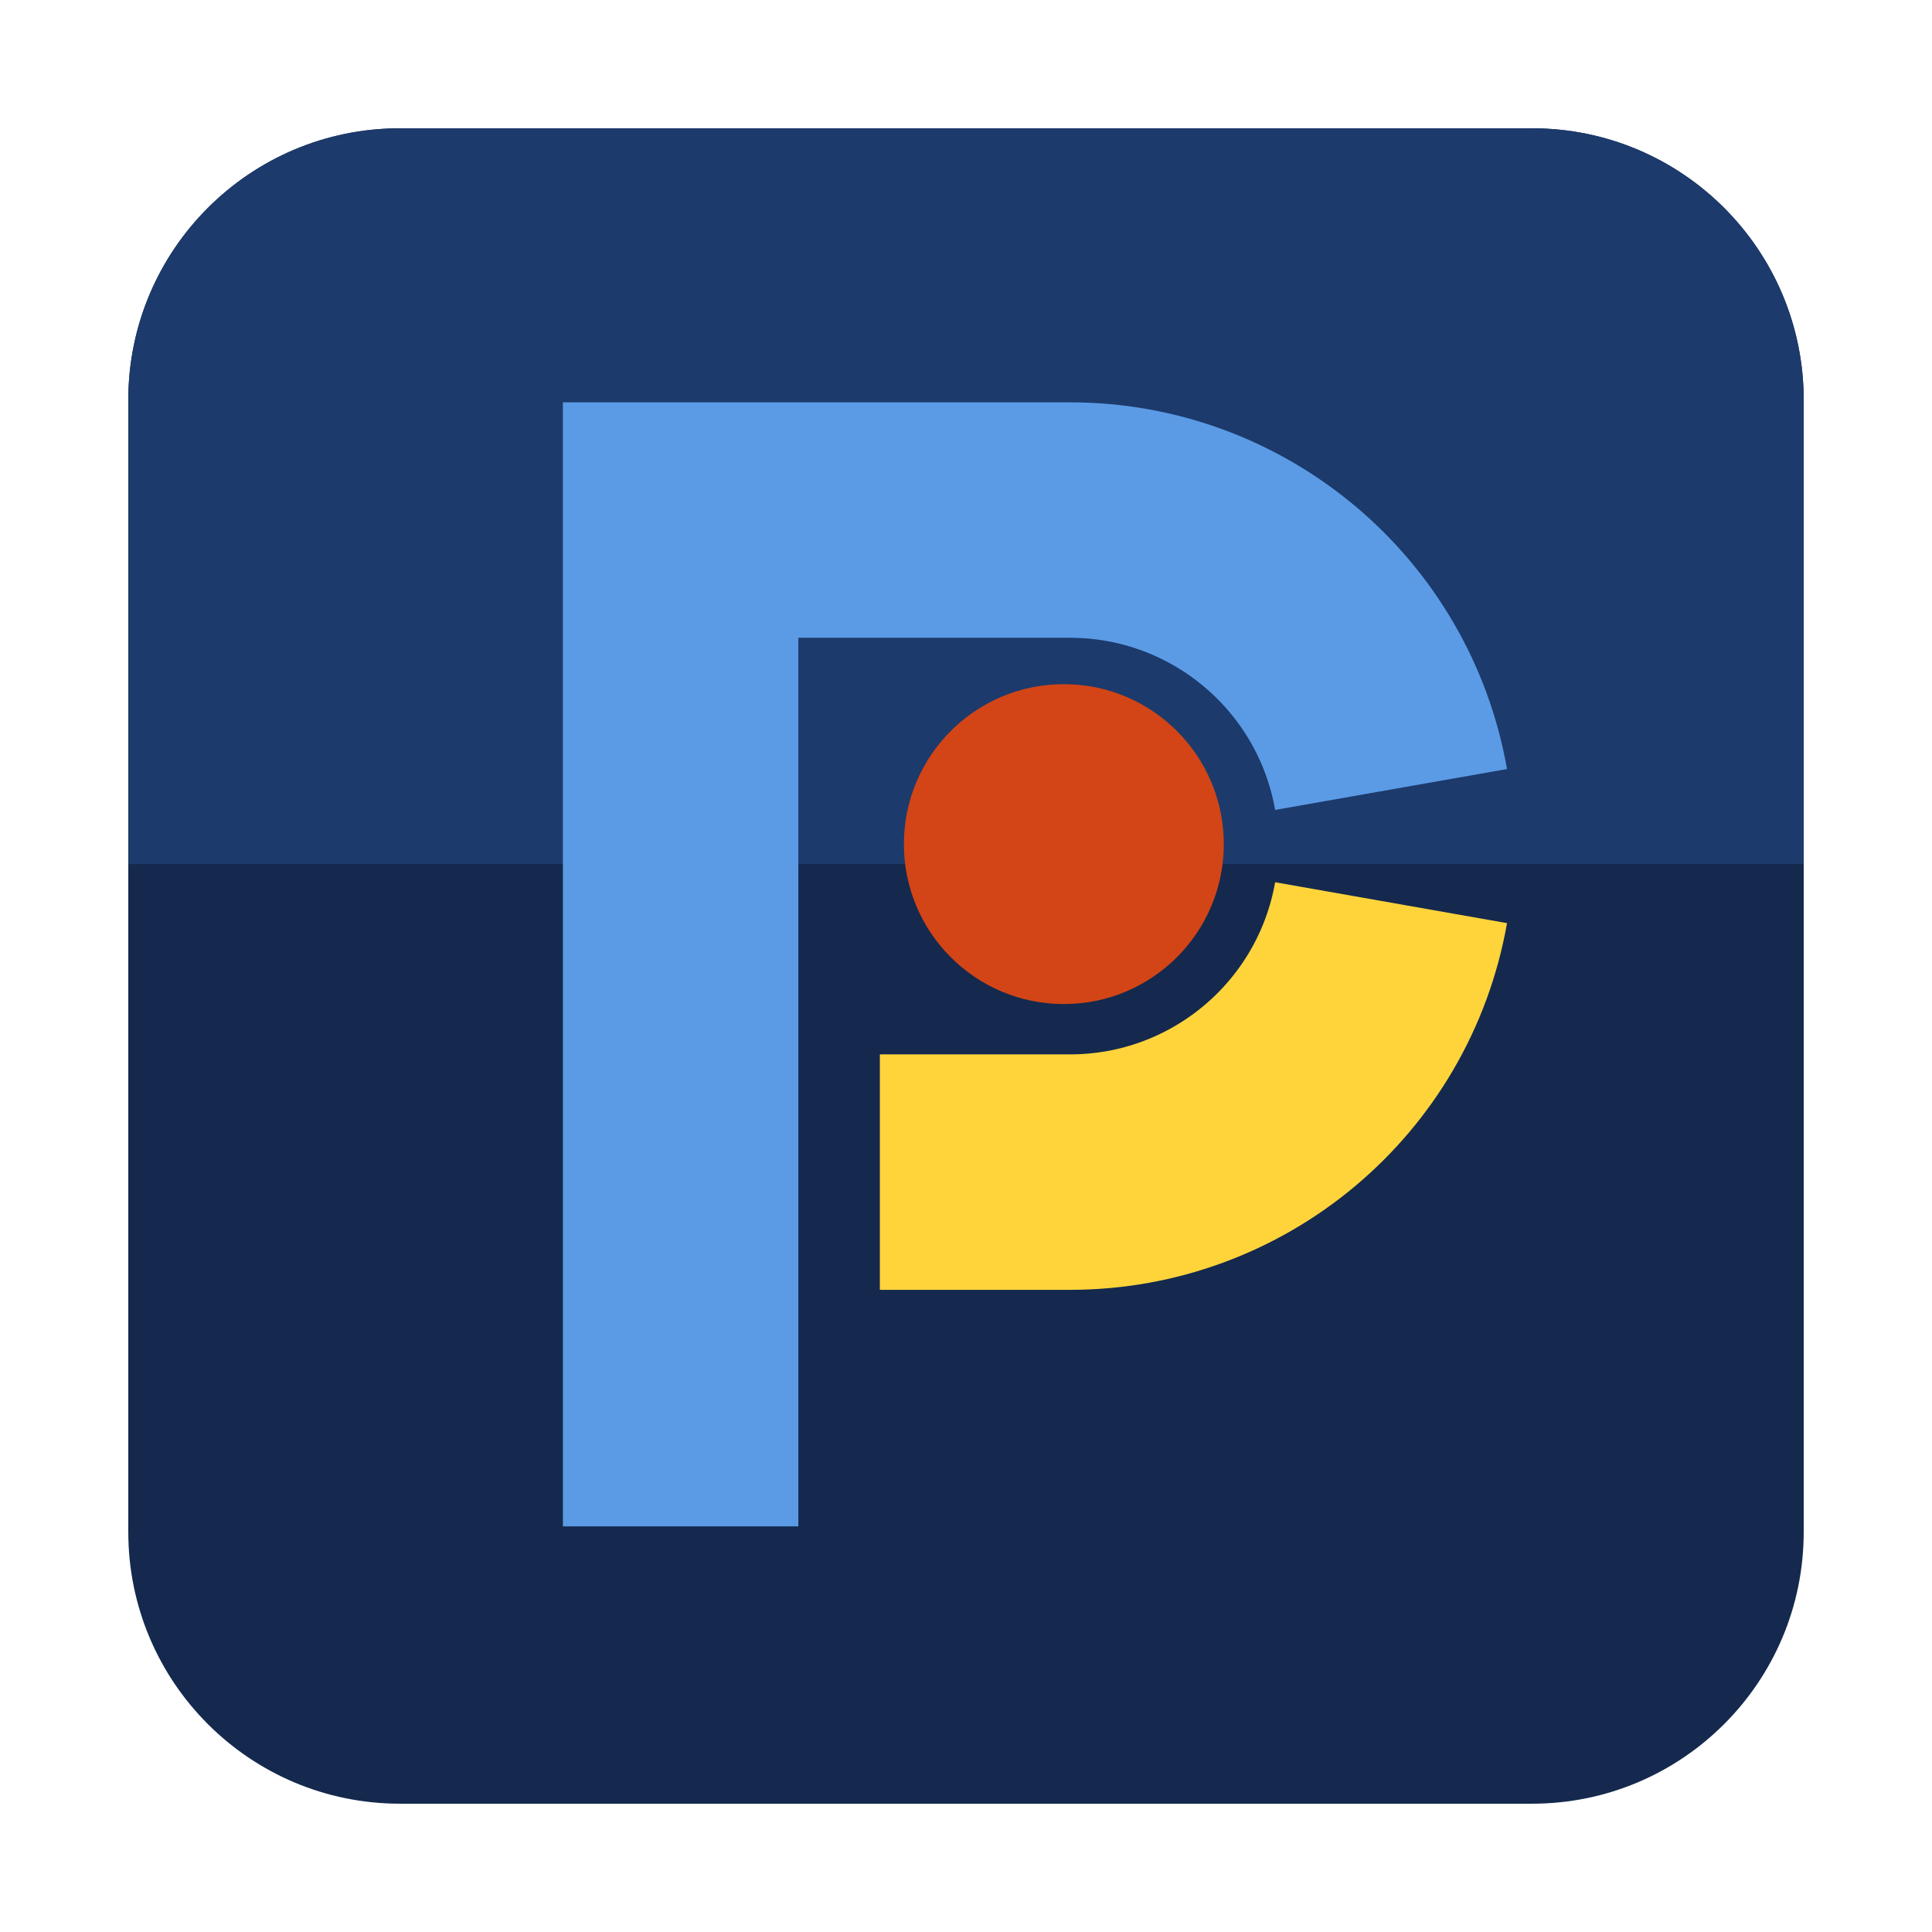
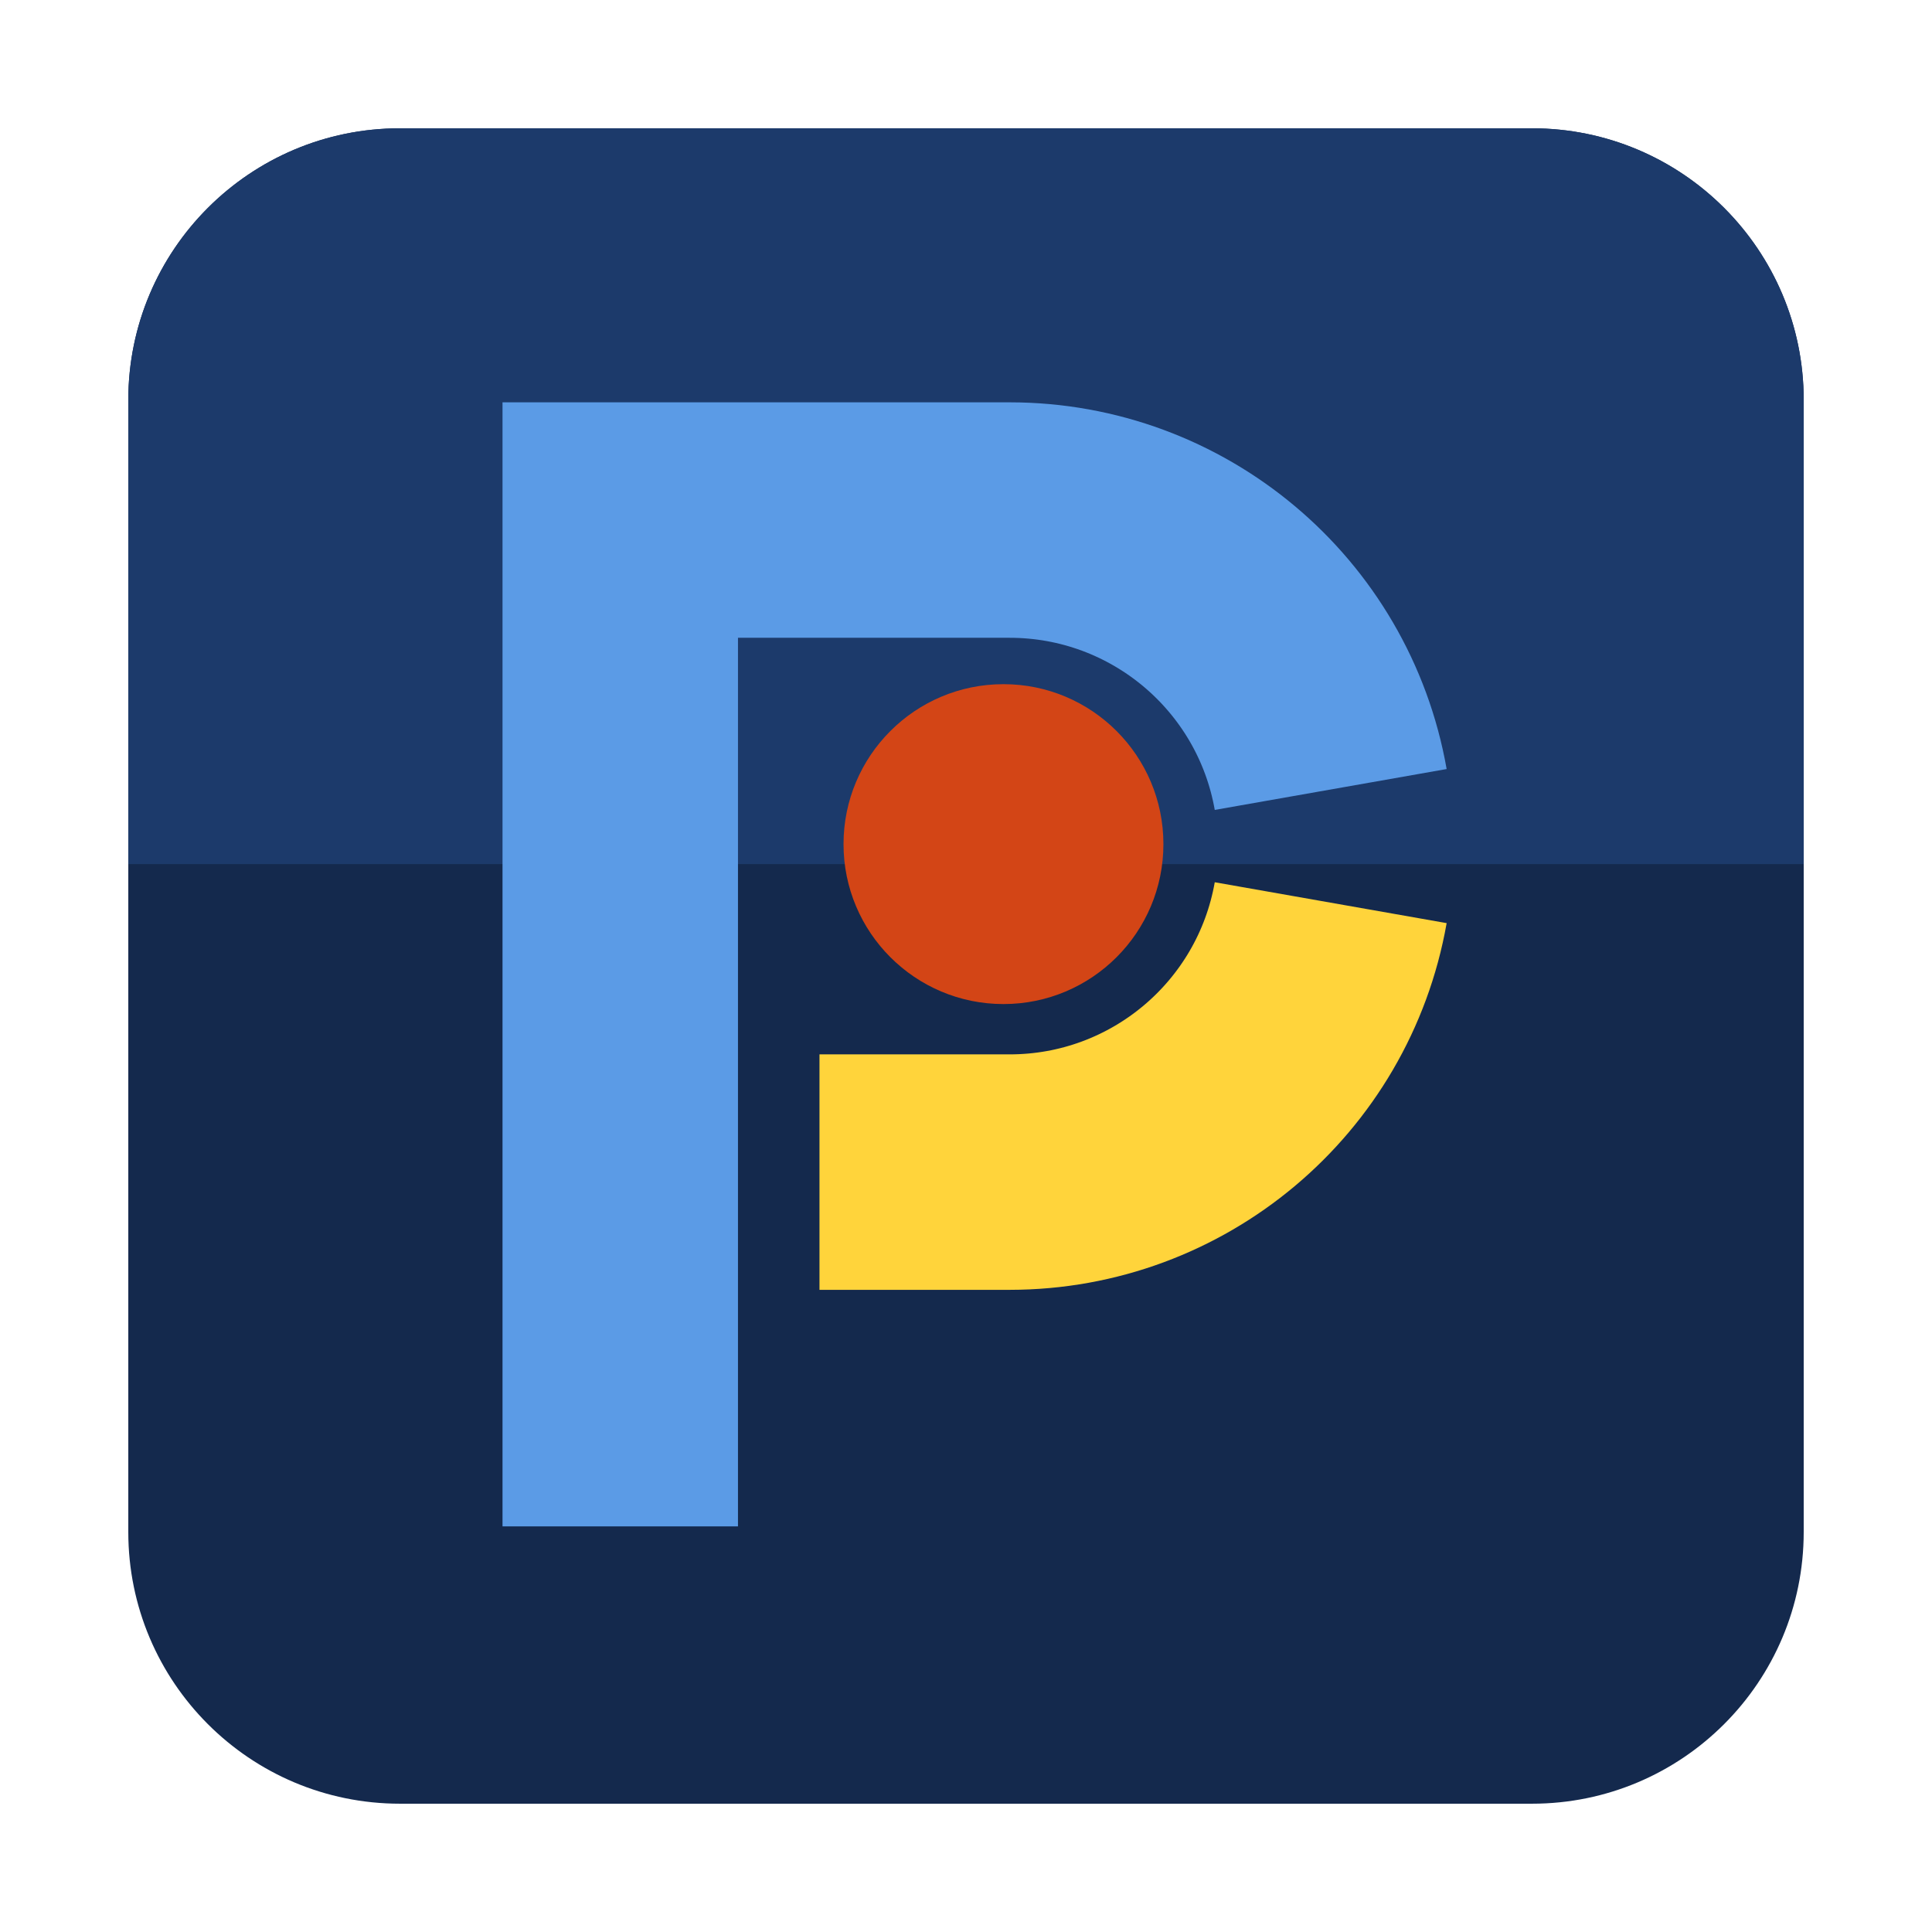
<svg xmlns="http://www.w3.org/2000/svg" viewBox="0 0 512 512">
  <defs>
    <style>
      .cls-2{fill:#14294d}
      .cls-3{fill:#1c3a6b}
      .cls-4{fill:none;stroke:#5b9be6;stroke-width:52}
      .cls-5{fill:none;stroke:#ffd43b;stroke-width:52}
      .cls-6{fill:#d34516}
    </style>
    <clipPath id="rounded-square">
      <rect x="34" y="34" width="444" height="444" rx="72" />
    </clipPath>
  </defs>
  <g id="Layer_1" data-name="Layer 1">
    <g clip-path="url(#rounded-square)">
      <g>
        <rect x="0" y="0" width="512" height="512" class="cls-2" />
        <rect x="0" y="0" width="512" height="229" class="cls-3" />
      </g>
    </g>
-     <g transform="translate(0 -27) translate(274 282.5) scale(1.2) translate(-274 -282.5)">
+     <g transform="translate(-16 -27) translate(274 282.5) scale(1.2) translate(-274 -282.5)">
      <path d="M195.976 406.678 L195.976 184.434 L281.976 184.434 C316.916 184.437 346.81 209.525 352.876 243.934" class="cls-4" />
      <path d="M352.876 268.934 C346.81 303.343 316.916 328.431 281.976 328.434 L239.976 328.434" class="cls-5" />
      <circle cx="280.608" cy="256" r="35.322" class="cls-6" />
    </g>
  </g>
</svg>
